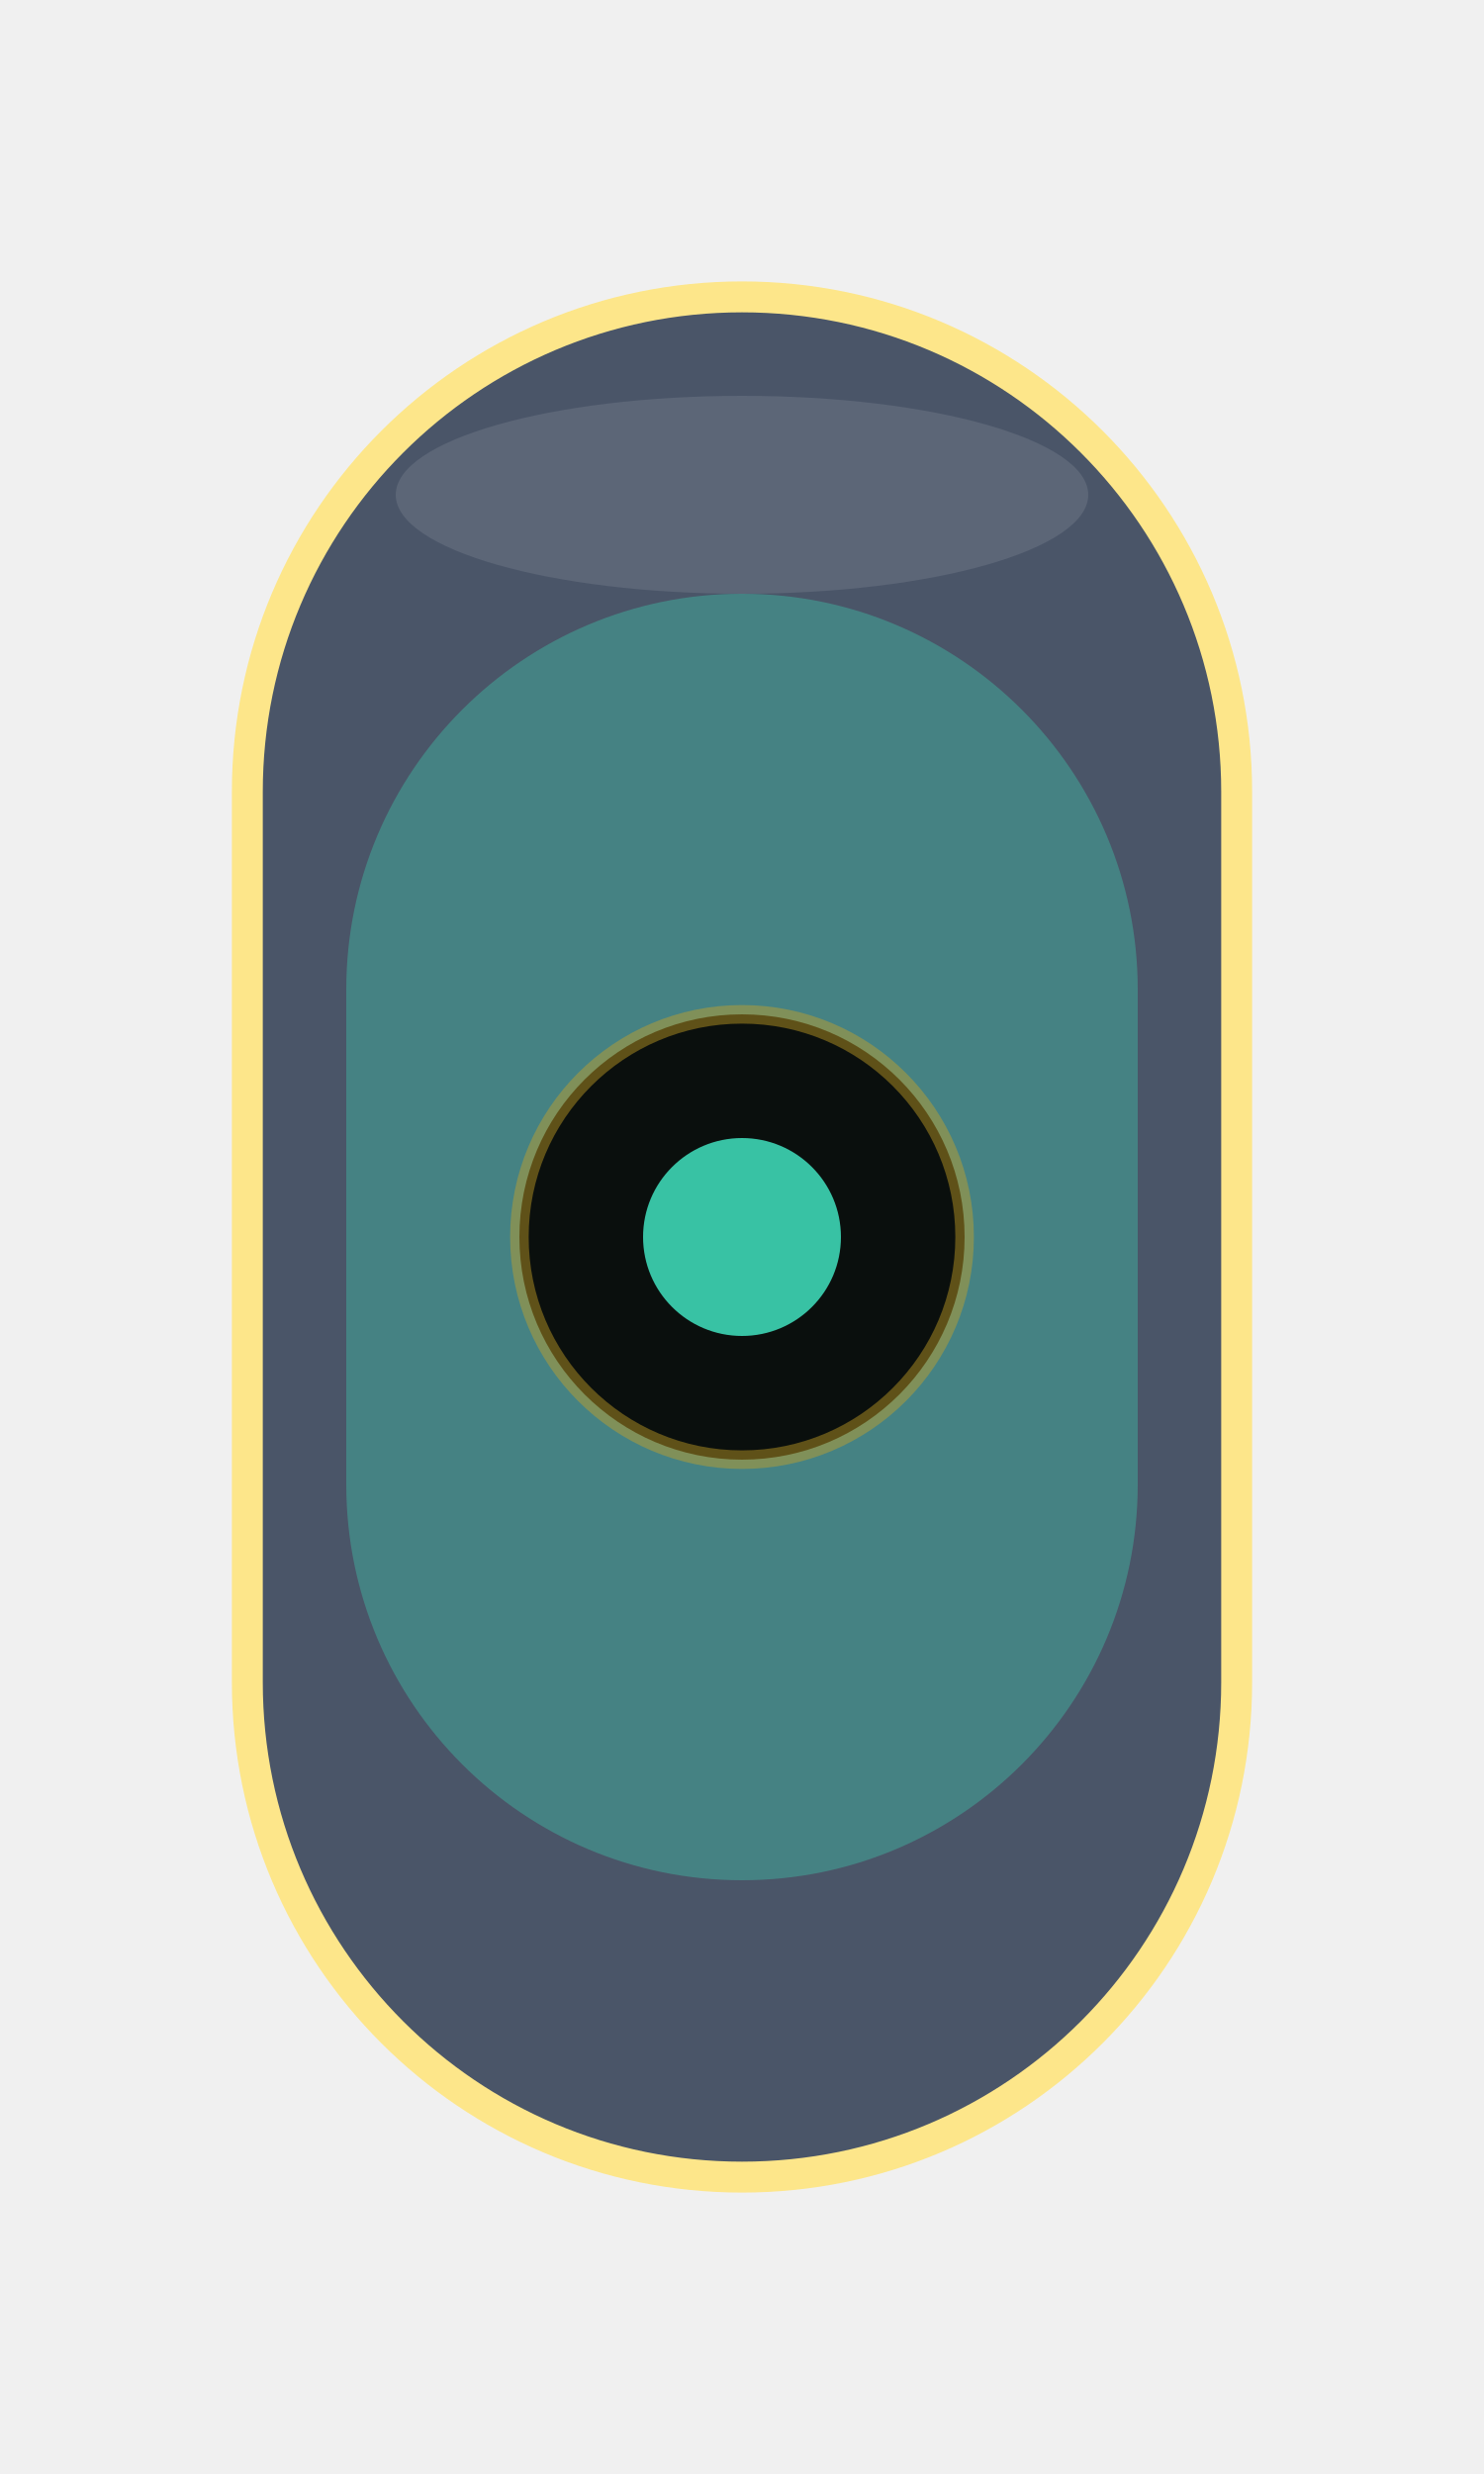
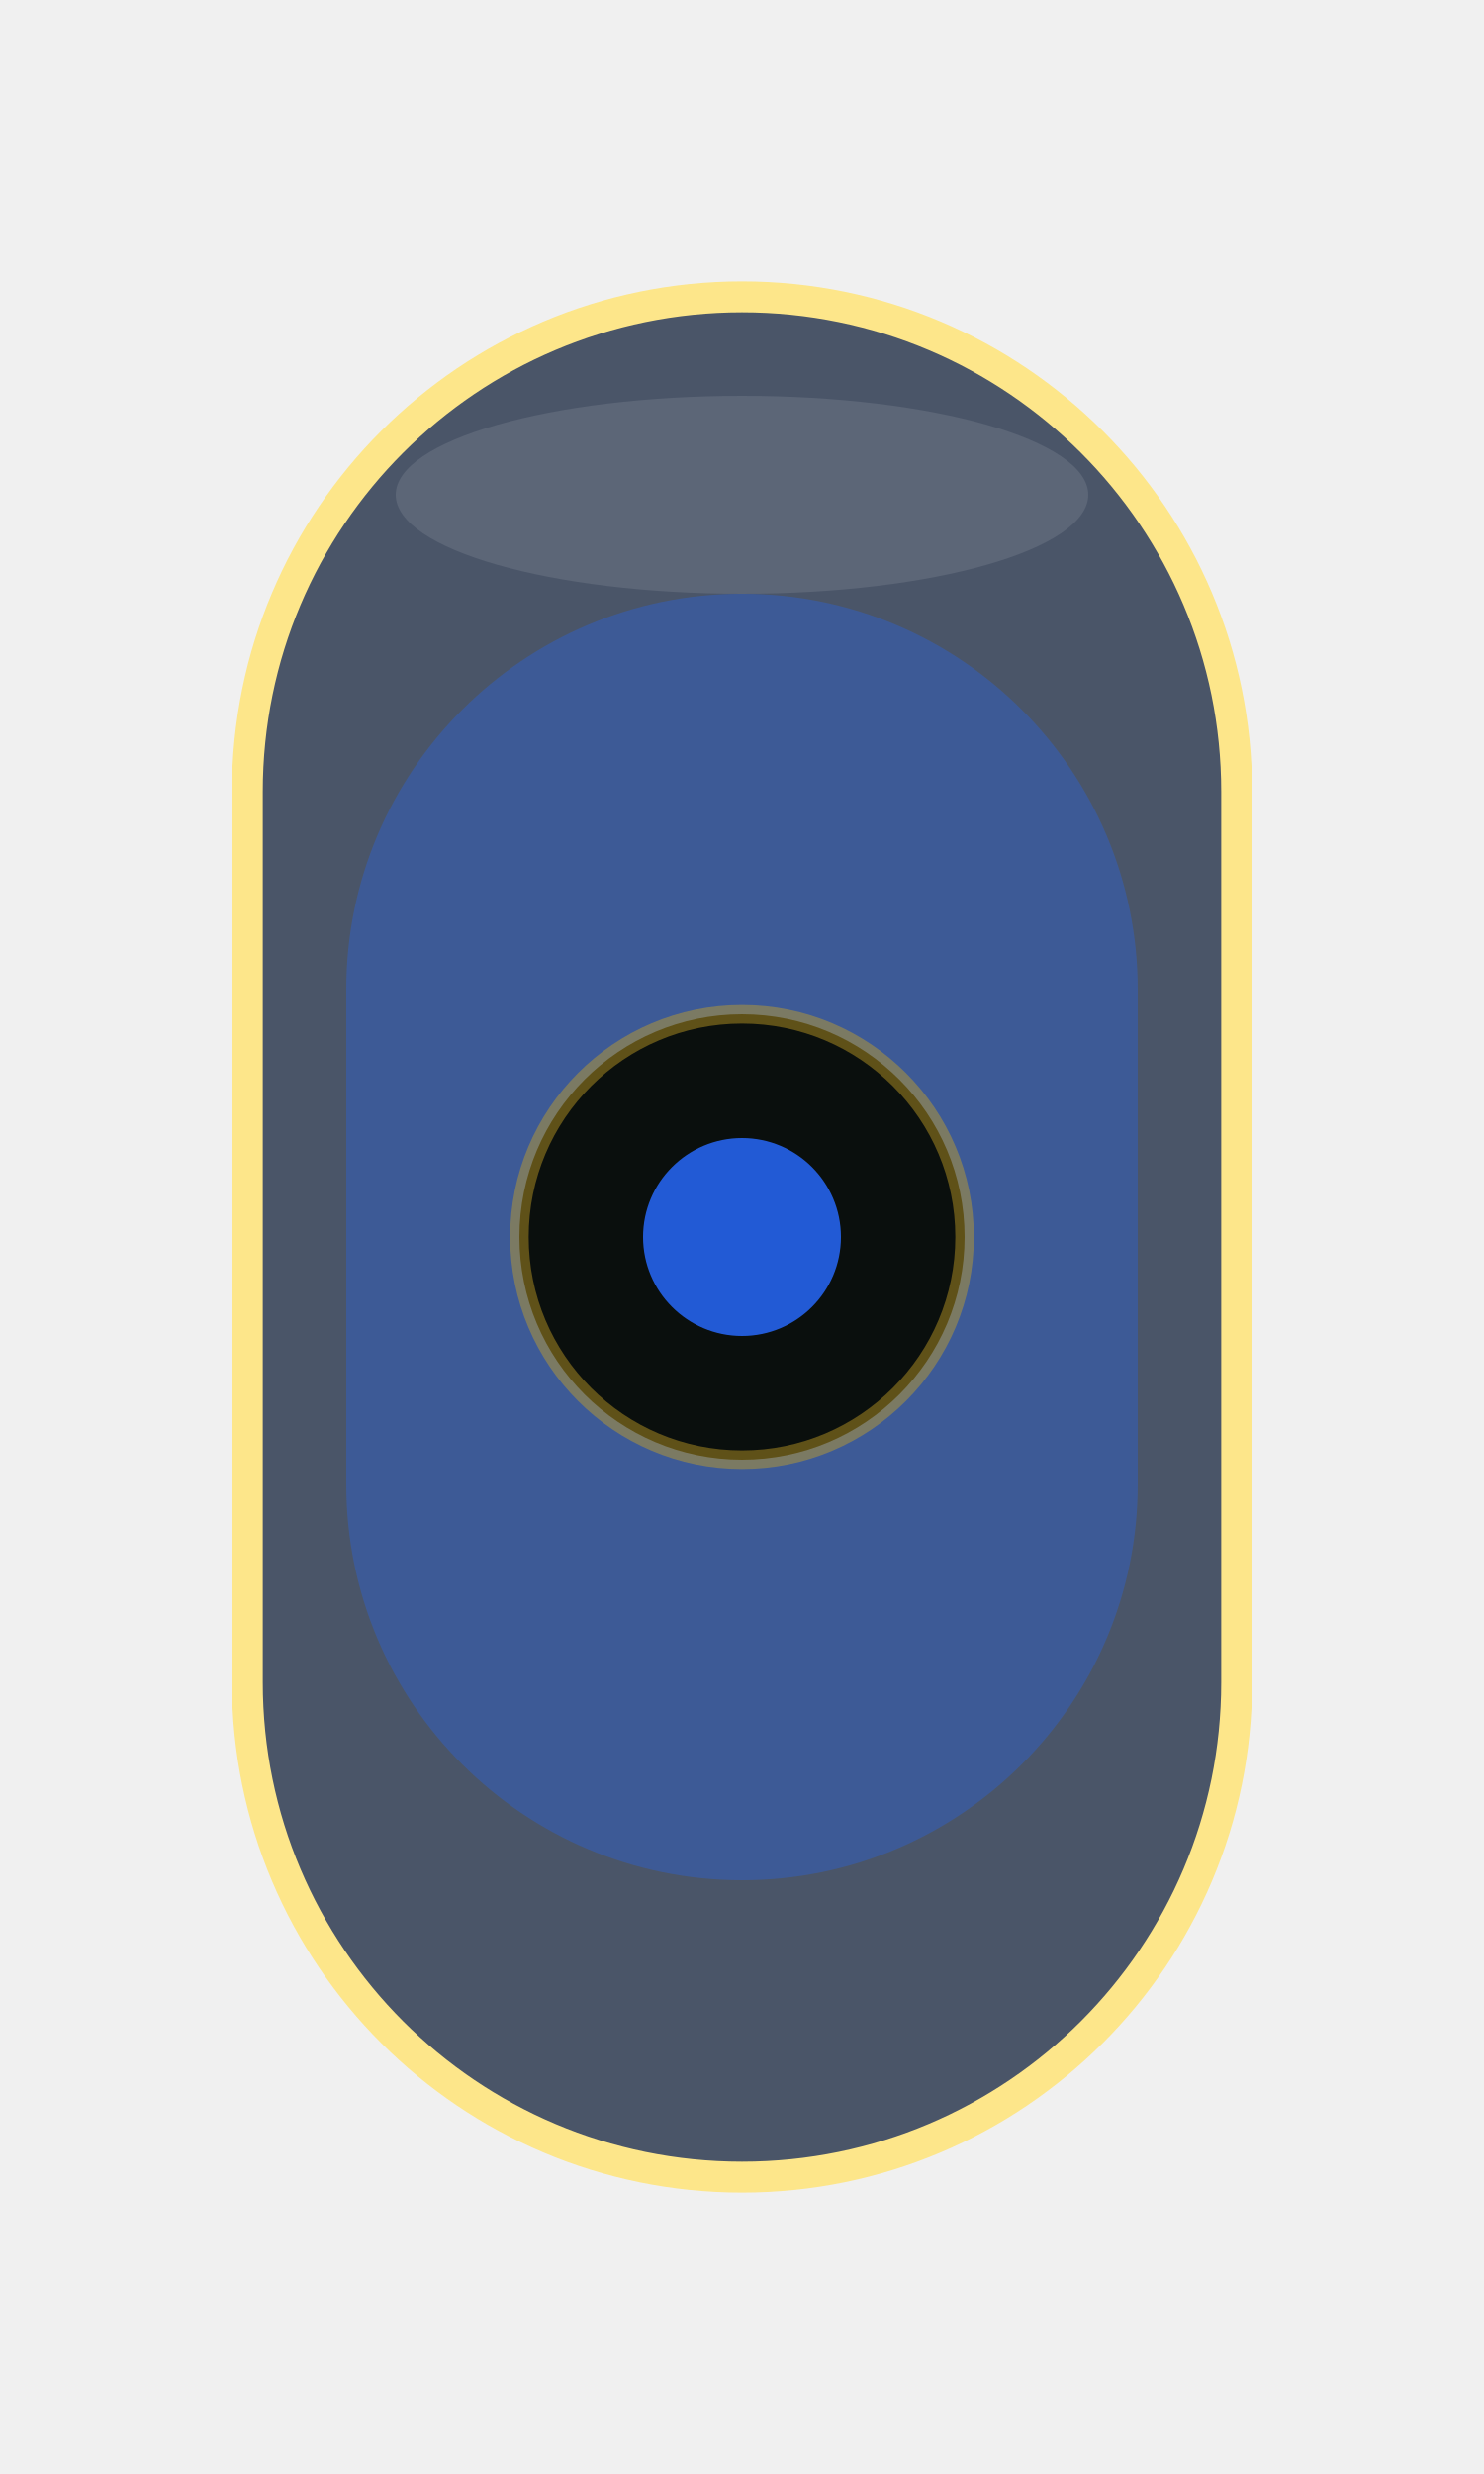
<svg xmlns="http://www.w3.org/2000/svg" viewBox="0 0 120 200" fill="none">
  <defs>
    <linearGradient id="cap-body" x1="60" y1="20" x2="60" y2="180">
      <stop stop-color="#4a5568" />
      <stop offset="0.5" stop-color="#1f2937" />
      <stop offset="1" stop-color="#111827" />
    </linearGradient>
    <linearGradient id="cap-glass" x1="60" y1="50" x2="60" y2="150">
-       <stop stop-color="#3dd6b5" stop-opacity="0.35" />
+       <stop stop-color="#2563eb" stop-opacity="0.35" />
      <stop offset="1" stop-color="#059669" stop-opacity="0.08" />
    </linearGradient>
    <linearGradient id="cap-rim" x1="60" y1="16" x2="60" y2="184">
      <stop stop-color="#fde68a" />
      <stop offset="1" stop-color="#b45309" />
    </linearGradient>
  </defs>
  <rect x="20" y="24" width="80" height="152" rx="40" fill="url(#cap-body)" stroke="url(#cap-rim)" stroke-width="2.5" />
  <rect x="28" y="48" width="64" height="104" rx="32" fill="url(#cap-glass)" />
  <ellipse cx="60" cy="40" rx="28" ry="8" fill="#fff" opacity="0.1" />
  <circle cx="60" cy="100" r="18" fill="#0a0f0d" stroke="#c9a227" stroke-opacity="0.45" stroke-width="1.5" />
-   <circle cx="60" cy="100" r="8" fill="#3dd6b5" opacity="0.9" />
+   <circle cx="60" cy="100" r="8" fill="#2563eb" opacity="0.9" />
</svg>
